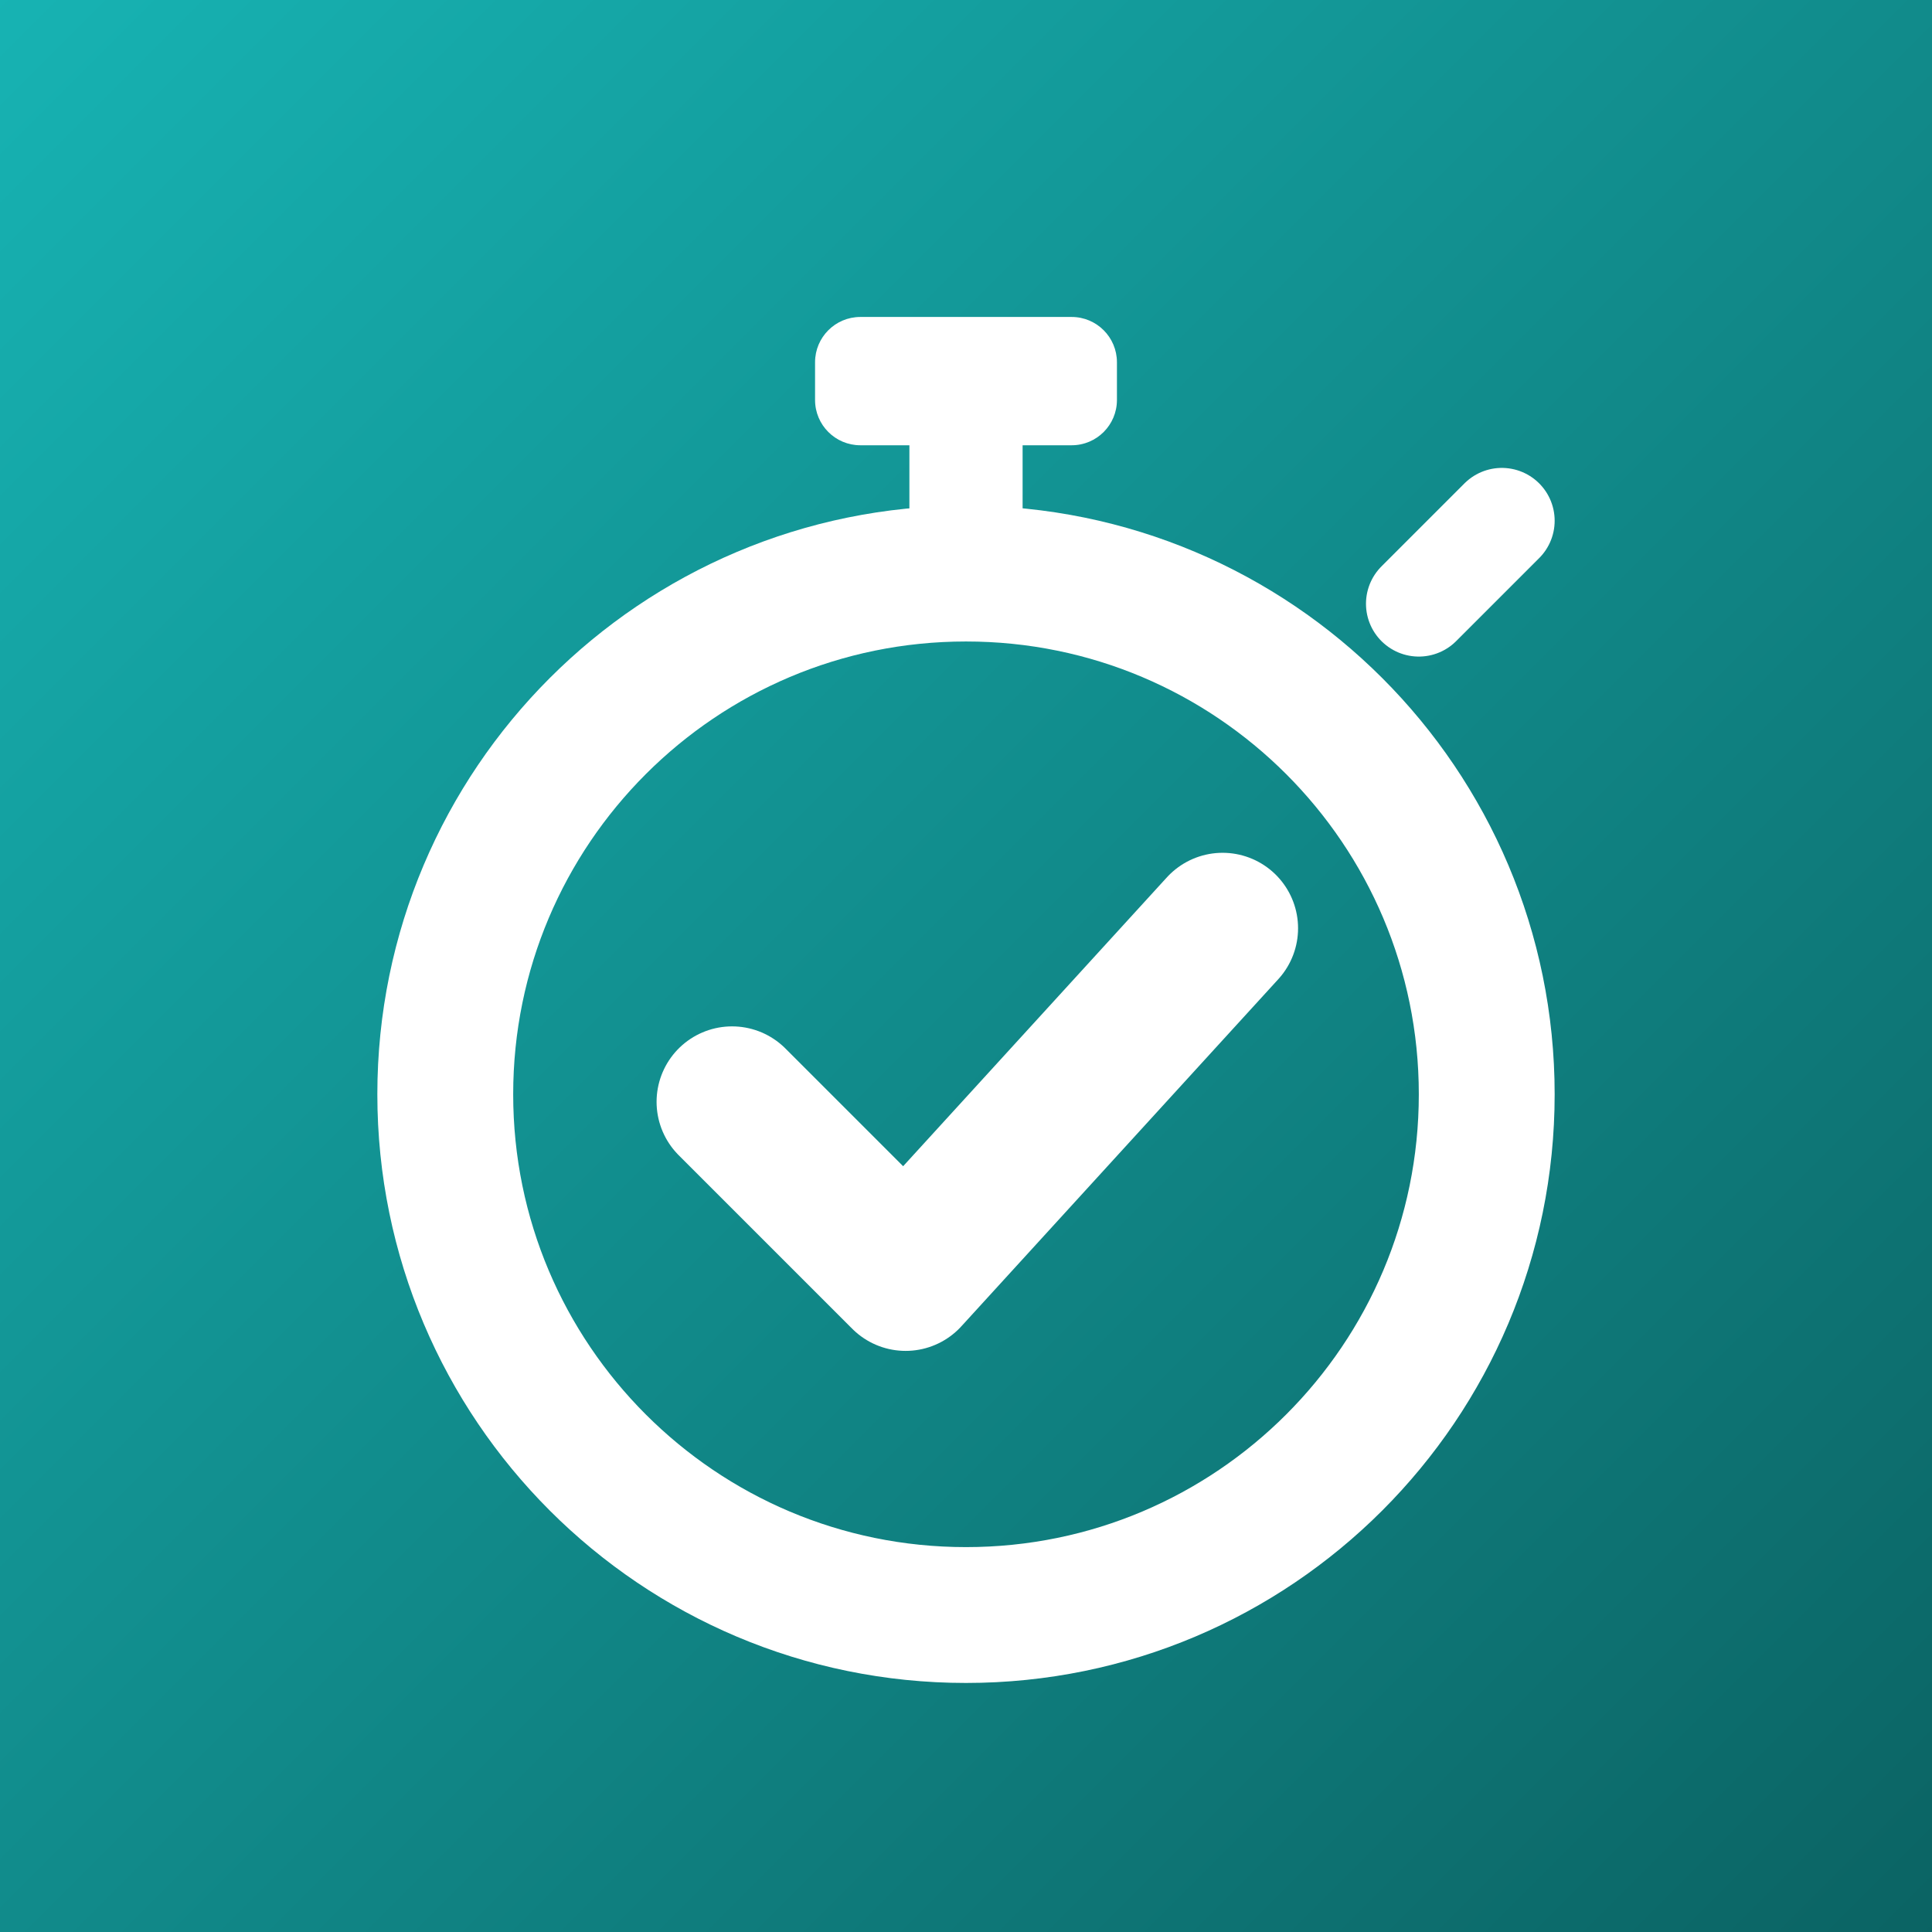
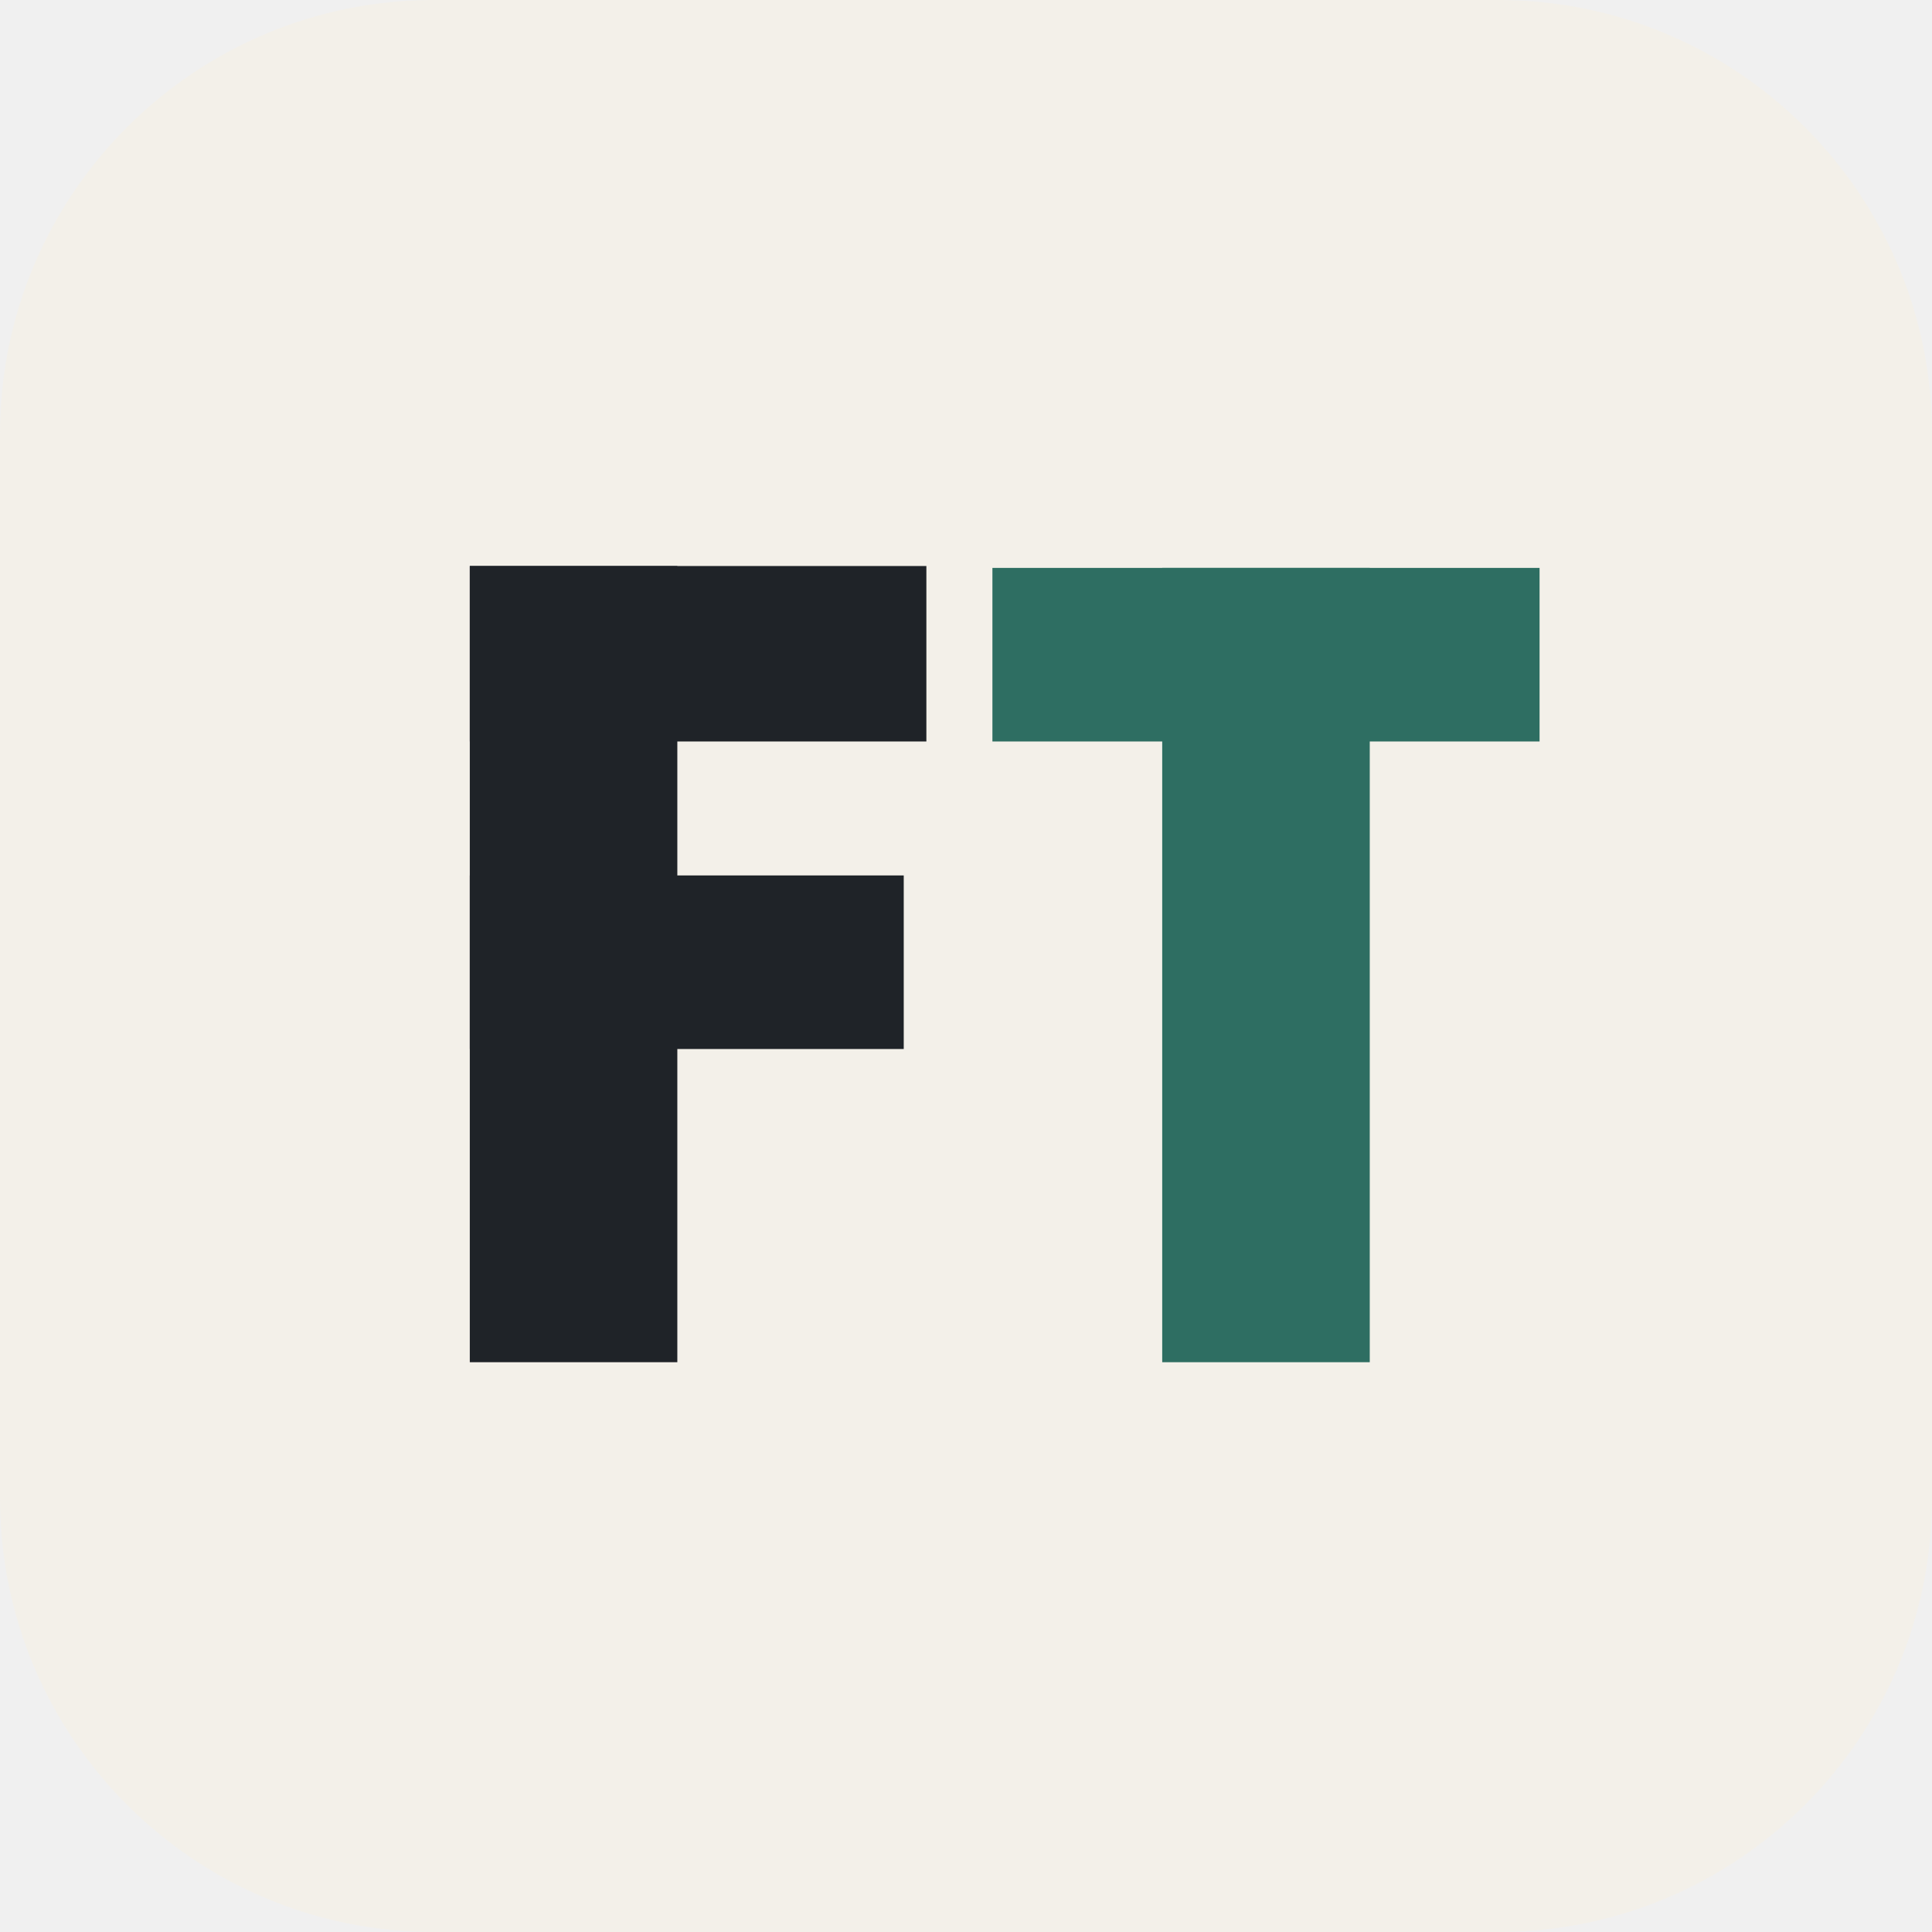
- <svg xmlns="http://www.w3.org/2000/svg" viewBox="0 0 512 512">
-   <defs>
-     <linearGradient id="bg" x1="0" y1="0" x2="1" y2="1">
-       <stop offset="0" stop-color="#17b3b3" />
-       <stop offset="1" stop-color="#0b6363" />
-     </linearGradient>
-   </defs>
-   <rect width="512" height="512" fill="url(#bg)" />
-   <g fill="none" stroke="#fff" stroke-linecap="round" stroke-linejoin="round">
-     <line x1="256" y1="112" x2="256" y2="146" stroke-width="30" />
-     <line x1="376" y1="160" x2="398" y2="138" stroke-width="28" />
-     <circle cx="256" cy="290" r="138" stroke-width="36" />
-     <path d="M194 292 L240 338 L324 246" stroke-width="40" />
+ <svg xmlns="http://www.w3.org/2000/svg" viewBox="0 0 1024 1024">
+   <rect width="1024" height="1024" rx="230" fill="#f3f0e9" />
+   <g fill="#1f2328">
+     <rect x="249" y="300" width="110" height="422" />
+     <rect x="249" y="300" width="242" height="93" />
+     <rect x="249" y="464" width="230" height="92" />
  </g>
-   <rect x="216" y="84" width="80" height="34" rx="12" fill="#fff" />
+   <g fill="#2e6e62">
+     <rect x="526" y="301" width="290" height="92" />
+     <rect x="616" y="301" width="110" height="421" />
+   </g>
</svg>
